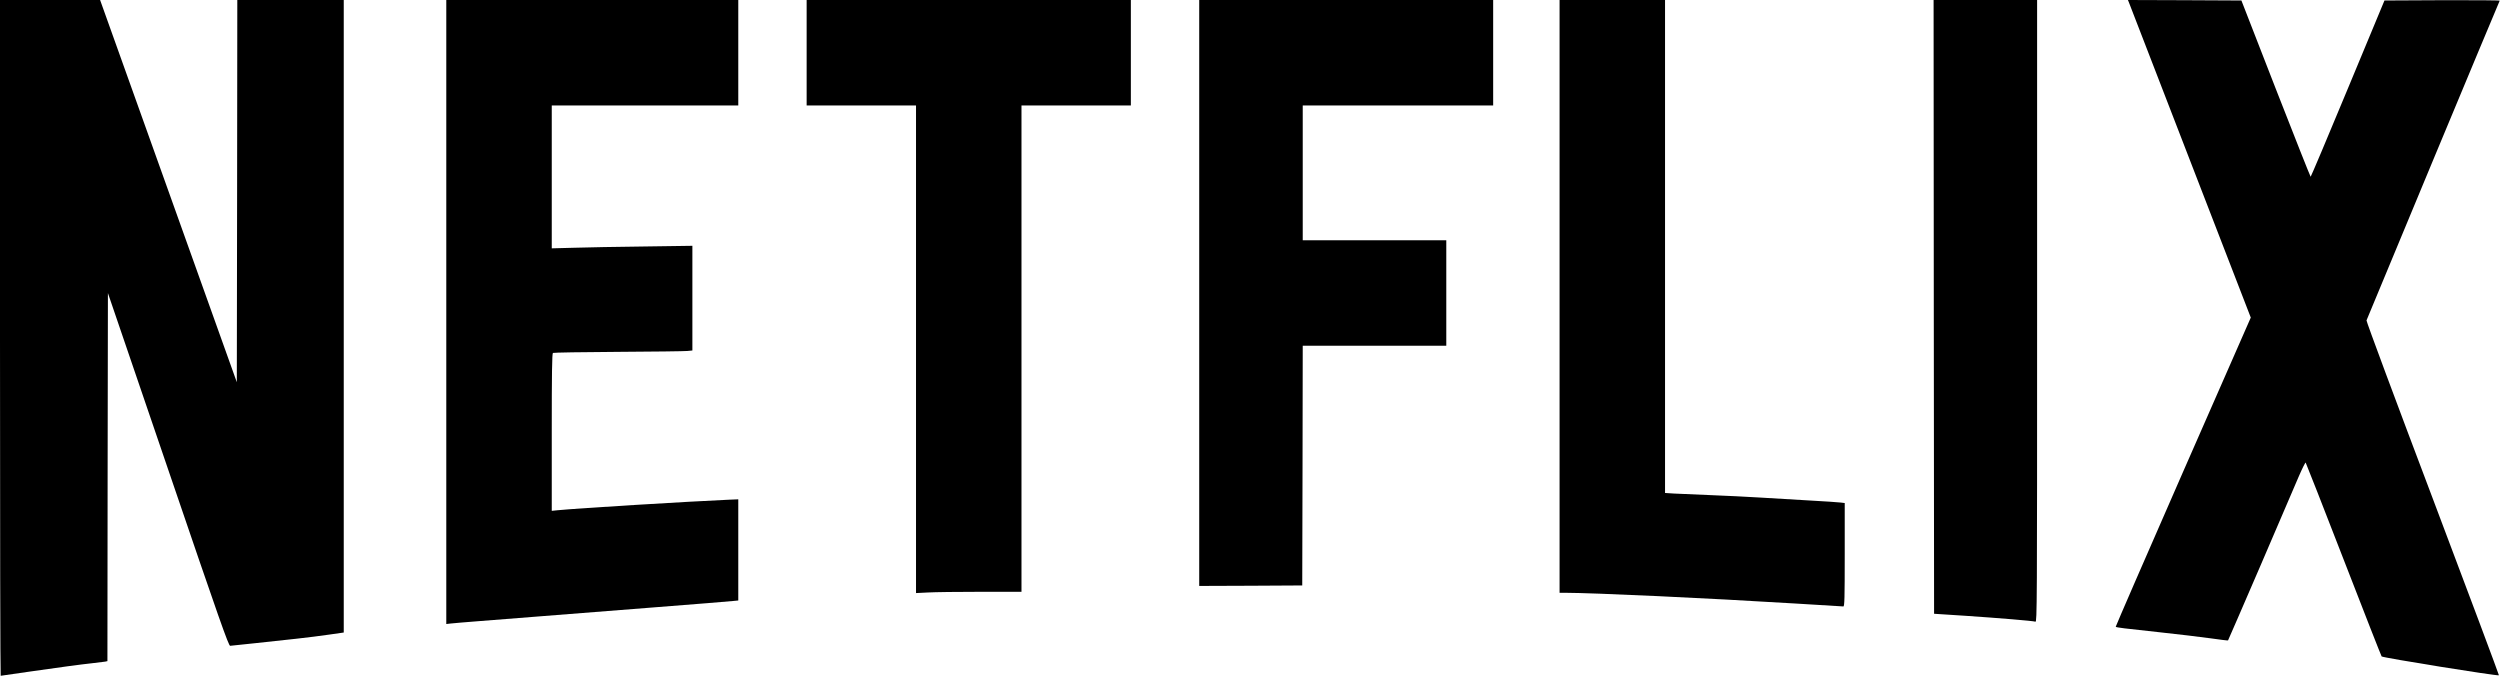
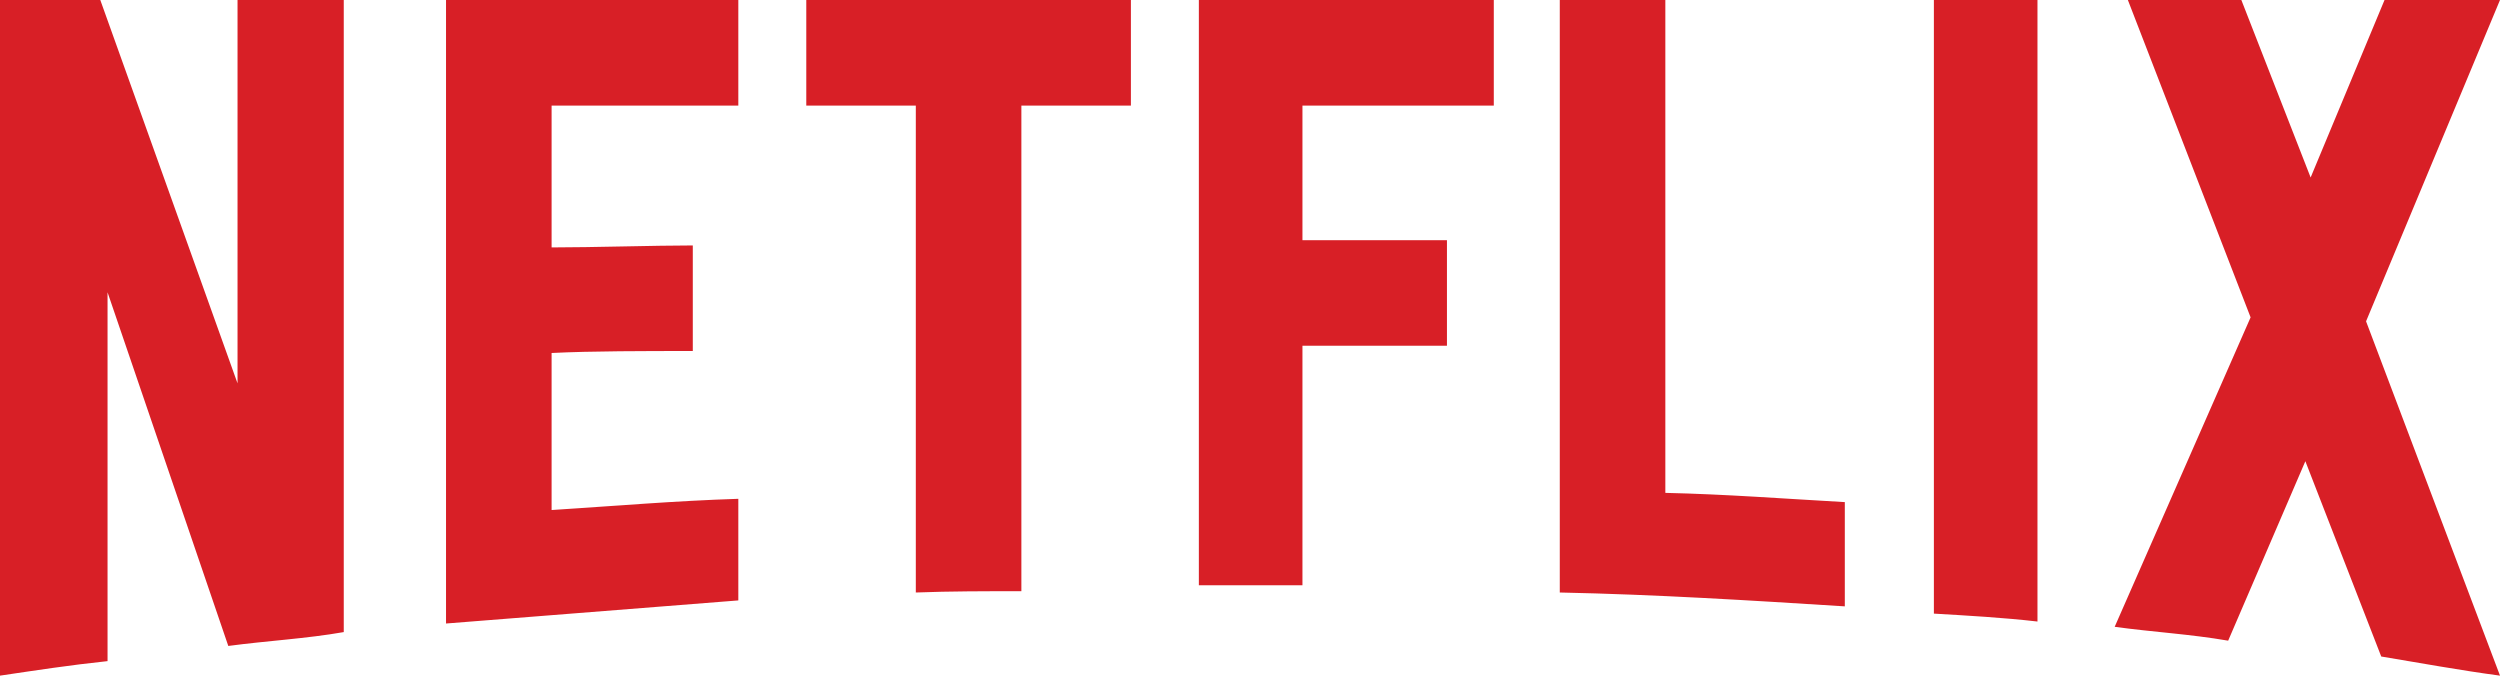
- <svg xmlns="http://www.w3.org/2000/svg" version="1.0" width="2560pt" height="693pt" viewBox="0 0 2560 693" preserveAspectRatio="xMidYMid meet">
-   <g transform="translate(0,693) scale(0.1,-0.1)" fill="#000000" stroke="none">
-     <path d="M0 3470 c0 -1903 3 -3460 7 -3460 3 0 128 18 277 40 320 46 533 75 671 90 55 6 110 13 122 15 l23 5 2 1885 3 1884 617 -1807 c527 -1545 619 -1807 635 -1805 10 1 126 13 258 27 132 15 323 35 425 46 102 11 251 30 333 42 l147 21 0 3239 0 3238 -545 0 -545 0 -2 -1957 -3 -1957 -700 1957 -700 1957 -512 0 -513 0 0 -3460z" />
-     <path d="M4570 3735 l0 -3195 43 5 c23 3 157 14 297 25 140 11 426 33 635 50 209 16 724 57 1145 90 421 33 789 62 818 66 l52 5 0 518 0 518 -97 -4 c-392 -17 -1554 -88 -1755 -108 l-58 -6 0 805 c0 602 3 807 12 812 6 4 306 9 667 11 361 2 680 6 709 9 l52 5 0 536 0 536 -492 -7 c-271 -3 -595 -9 -720 -13 l-228 -6 0 732 0 731 955 0 955 0 0 540 0 540 -1495 0 -1495 0 0 -3195z" />
-     <path d="M8260 6390 l0 -540 560 0 560 0 0 -2497 0 -2496 122 6 c66 4 309 7 540 7 l418 0 0 2490 0 2490 560 0 560 0 0 540 0 540 -1660 0 -1660 0 0 -540z" />
-     <path d="M12280 3930 l0 -3000 528 2 527 3 3 1227 2 1228 735 0 735 0 0 540 0 540 -735 0 -735 0 0 690 0 690 975 0 975 0 0 540 0 540 -1505 0 -1505 0 0 -3000z" />
-     <path d="M15970 3895 l0 -3035 48 0 c312 -1 1451 -54 2366 -110 263 -17 484 -30 492 -30 12 0 14 84 14 529 l0 530 -42 5 c-24 3 -167 13 -318 21 -151 9 -378 22 -505 30 -126 8 -356 19 -510 25 -154 6 -322 13 -372 16 l-93 6 0 2524 0 2524 -540 0 -540 0 0 -3035z" />
-     <path d="M19802 3788 l3 -3143 325 -21 c339 -23 682 -51 713 -60 16 -5 17 151 17 3180 l0 3186 -530 0 -530 0 2 -3142z" />
-     <path d="M21799 6908 c5 -13 288 -745 629 -1627 l620 -1603 -694 -1581 c-381 -869 -691 -1583 -689 -1585 7 -8 84 -17 455 -57 184 -20 415 -47 513 -61 98 -14 180 -24 182 -22 2 2 151 346 331 763 179 418 356 829 392 913 36 84 69 149 72 145 4 -5 179 -451 389 -993 210 -542 385 -988 389 -992 16 -14 1190 -203 1201 -193 2 3 -303 818 -678 1811 -376 994 -681 1814 -678 1823 5 17 1356 3261 1364 3274 2 4 -262 6 -588 5 l-592 -3 -375 -902 c-206 -497 -378 -903 -381 -903 -3 0 -164 406 -358 903 l-351 902 -581 3 -581 2 9 -22z" />
-   </g>
+ <svg xmlns="http://www.w3.org/2000/svg" width="1024" height="276.742" viewBox="0 0 1024 276.742">
+   <path d="M140.803 258.904c-15.404 2.705-31.079 3.516-47.294 5.676l-49.458-144.856v151.073c-15.404 1.621-29.457 3.783-44.051 5.945v-276.742h41.08l56.212 157.021v-157.021h43.511v258.904zm85.131-157.558c16.757 0 42.431-.811 57.835-.811v43.24c-19.189 0-41.619 0-57.835.811v64.322c25.405-1.621 50.809-3.785 76.482-4.596v41.617l-119.724 9.461v-255.39h119.724v43.241h-76.482v58.105zm237.284-58.104h-44.862v198.908c-14.594 0-29.188 0-43.239.539v-199.447h-44.862v-43.242h132.965l-.002 43.242zm70.266 55.132h59.187v43.24h-59.187v98.104h-42.433v-239.718h120.808v43.241h-78.375v55.133zm148.641 103.507c24.594.539 49.456 2.434 73.51 3.783v42.701c-38.646-2.434-77.293-4.863-116.75-5.676v-242.689h43.24v201.881zm109.994 49.457c13.783.812 28.377 1.623 42.43 3.242v-254.58h-42.43v251.338zm231.881-251.338l-54.863 131.615 54.863 145.127c-16.217-2.162-32.432-5.135-48.648-7.838l-31.078-79.994-31.617 73.51c-15.678-2.705-30.812-3.516-46.484-5.678l55.672-126.75-50.269-129.992h46.482l28.377 72.699 30.27-72.699h47.295z" fill="#d81f26" />
</svg>
